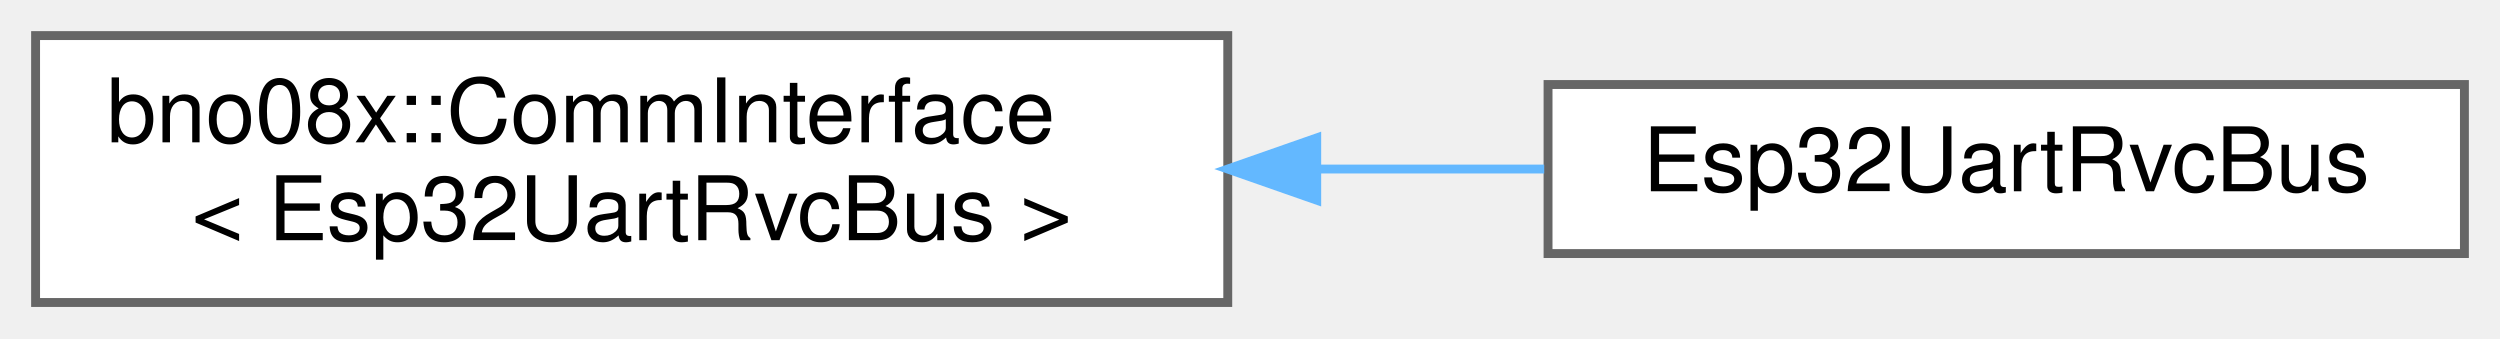
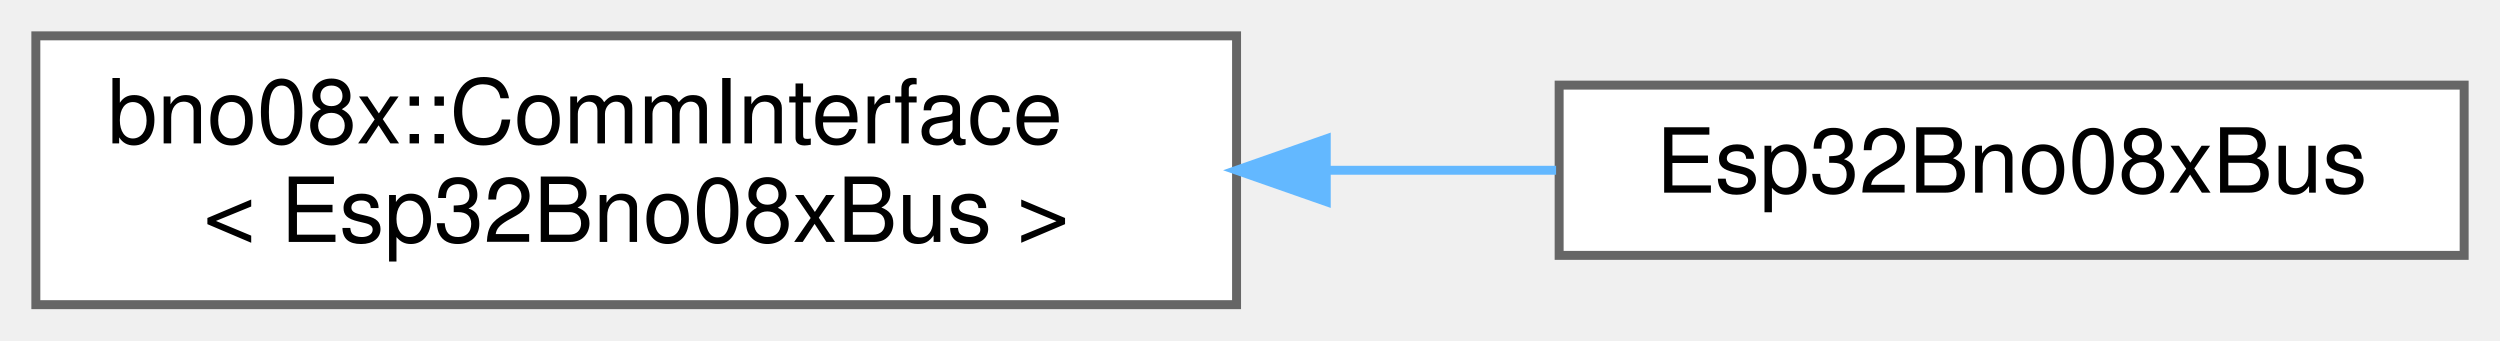
- <svg xmlns="http://www.w3.org/2000/svg" xmlns:xlink="http://www.w3.org/1999/xlink" width="281pt" height="38pt" viewBox="0.00 0.00 281.00 38.00">
+ <svg xmlns="http://www.w3.org/2000/svg" xmlns:xlink="http://www.w3.org/1999/xlink" width="279pt" height="38pt" viewBox="0.00 0.00 279.00 38.00">
  <g id="graph0" class="graph" transform="scale(1 1) rotate(0) translate(4 34)">
    <g id="Node000000" class="node">
      <g id="a_Node000000">
        <a xlink:href="classbno08x_1_1CommInterface.html" target="_top" xlink:title=" ">
          <polygon fill="white" stroke="#666666" points="134,-30 0,-30 0,0 134,0 134,-30" />
          <text text-anchor="start" x="8" y="-18" font-family="Helvetica,sans-Serif" font-size="10.00">bno08x::CommInterface</text>
-           <text text-anchor="middle" x="67" y="-7" font-family="Helvetica,sans-Serif" font-size="10.00">&lt; Esp32UartRvcBus &gt;</text>
+           <text text-anchor="middle" x="67" y="-7" font-family="Helvetica,sans-Serif" font-size="10.00">&lt; Esp32Bno08xBus &gt;</text>
        </a>
      </g>
    </g>
    <g id="Node000001" class="node">
      <g id="a_Node000001">
-         <a xlink:href="classEsp32UartRvcBus.html" target="_top" xlink:title="ESP32 UART CommInterface for BNO08x RVC mode.">
-           <polygon fill="white" stroke="#666666" points="273,-24.5 170,-24.5 170,-5.5 273,-5.5 273,-24.5" />
-           <text text-anchor="middle" x="221.5" y="-12.5" font-family="Helvetica,sans-Serif" font-size="10.00">Esp32UartRvcBus</text>
+         <a xlink:href="classEsp32Bno08xBus.html" target="_top" xlink:title="ESP32 implementation of bno08x::CommInterface using ESP-IDF I2C master driver.">
+           <polygon fill="white" stroke="#666666" points="271,-24.5 170,-24.5 170,-5.5 271,-5.5 271,-24.5" />
+           <text text-anchor="middle" x="220.5" y="-12.5" font-family="Helvetica,sans-Serif" font-size="10.00">Esp32Bno08xBus</text>
        </a>
      </g>
    </g>
-     <g id="edge2_Node000000_Node000001" class="edge">
-       <g id="a_edge2_Node000000_Node000001">
+     <g id="edge1_Node000000_Node000001" class="edge">
+       <g id="a_edge1_Node000000_Node000001">
        <a xlink:title=" ">
-           <path fill="none" stroke="#63b8ff" d="M144.11,-15C152.74,-15 161.38,-15 169.57,-15" />
-           <polygon fill="#63b8ff" stroke="#63b8ff" points="144,-11.5 134,-15 144,-18.5 144,-11.5" />
+           <path fill="none" stroke="#63b8ff" d="M144.15,-15C152.81,-15 161.47,-15 169.66,-15" />
+           <polygon fill="#63b8ff" stroke="#63b8ff" points="144.01,-11.5 134.01,-15 144.01,-18.5 144.01,-11.5" />
        </a>
      </g>
    </g>
  </g>
</svg>
